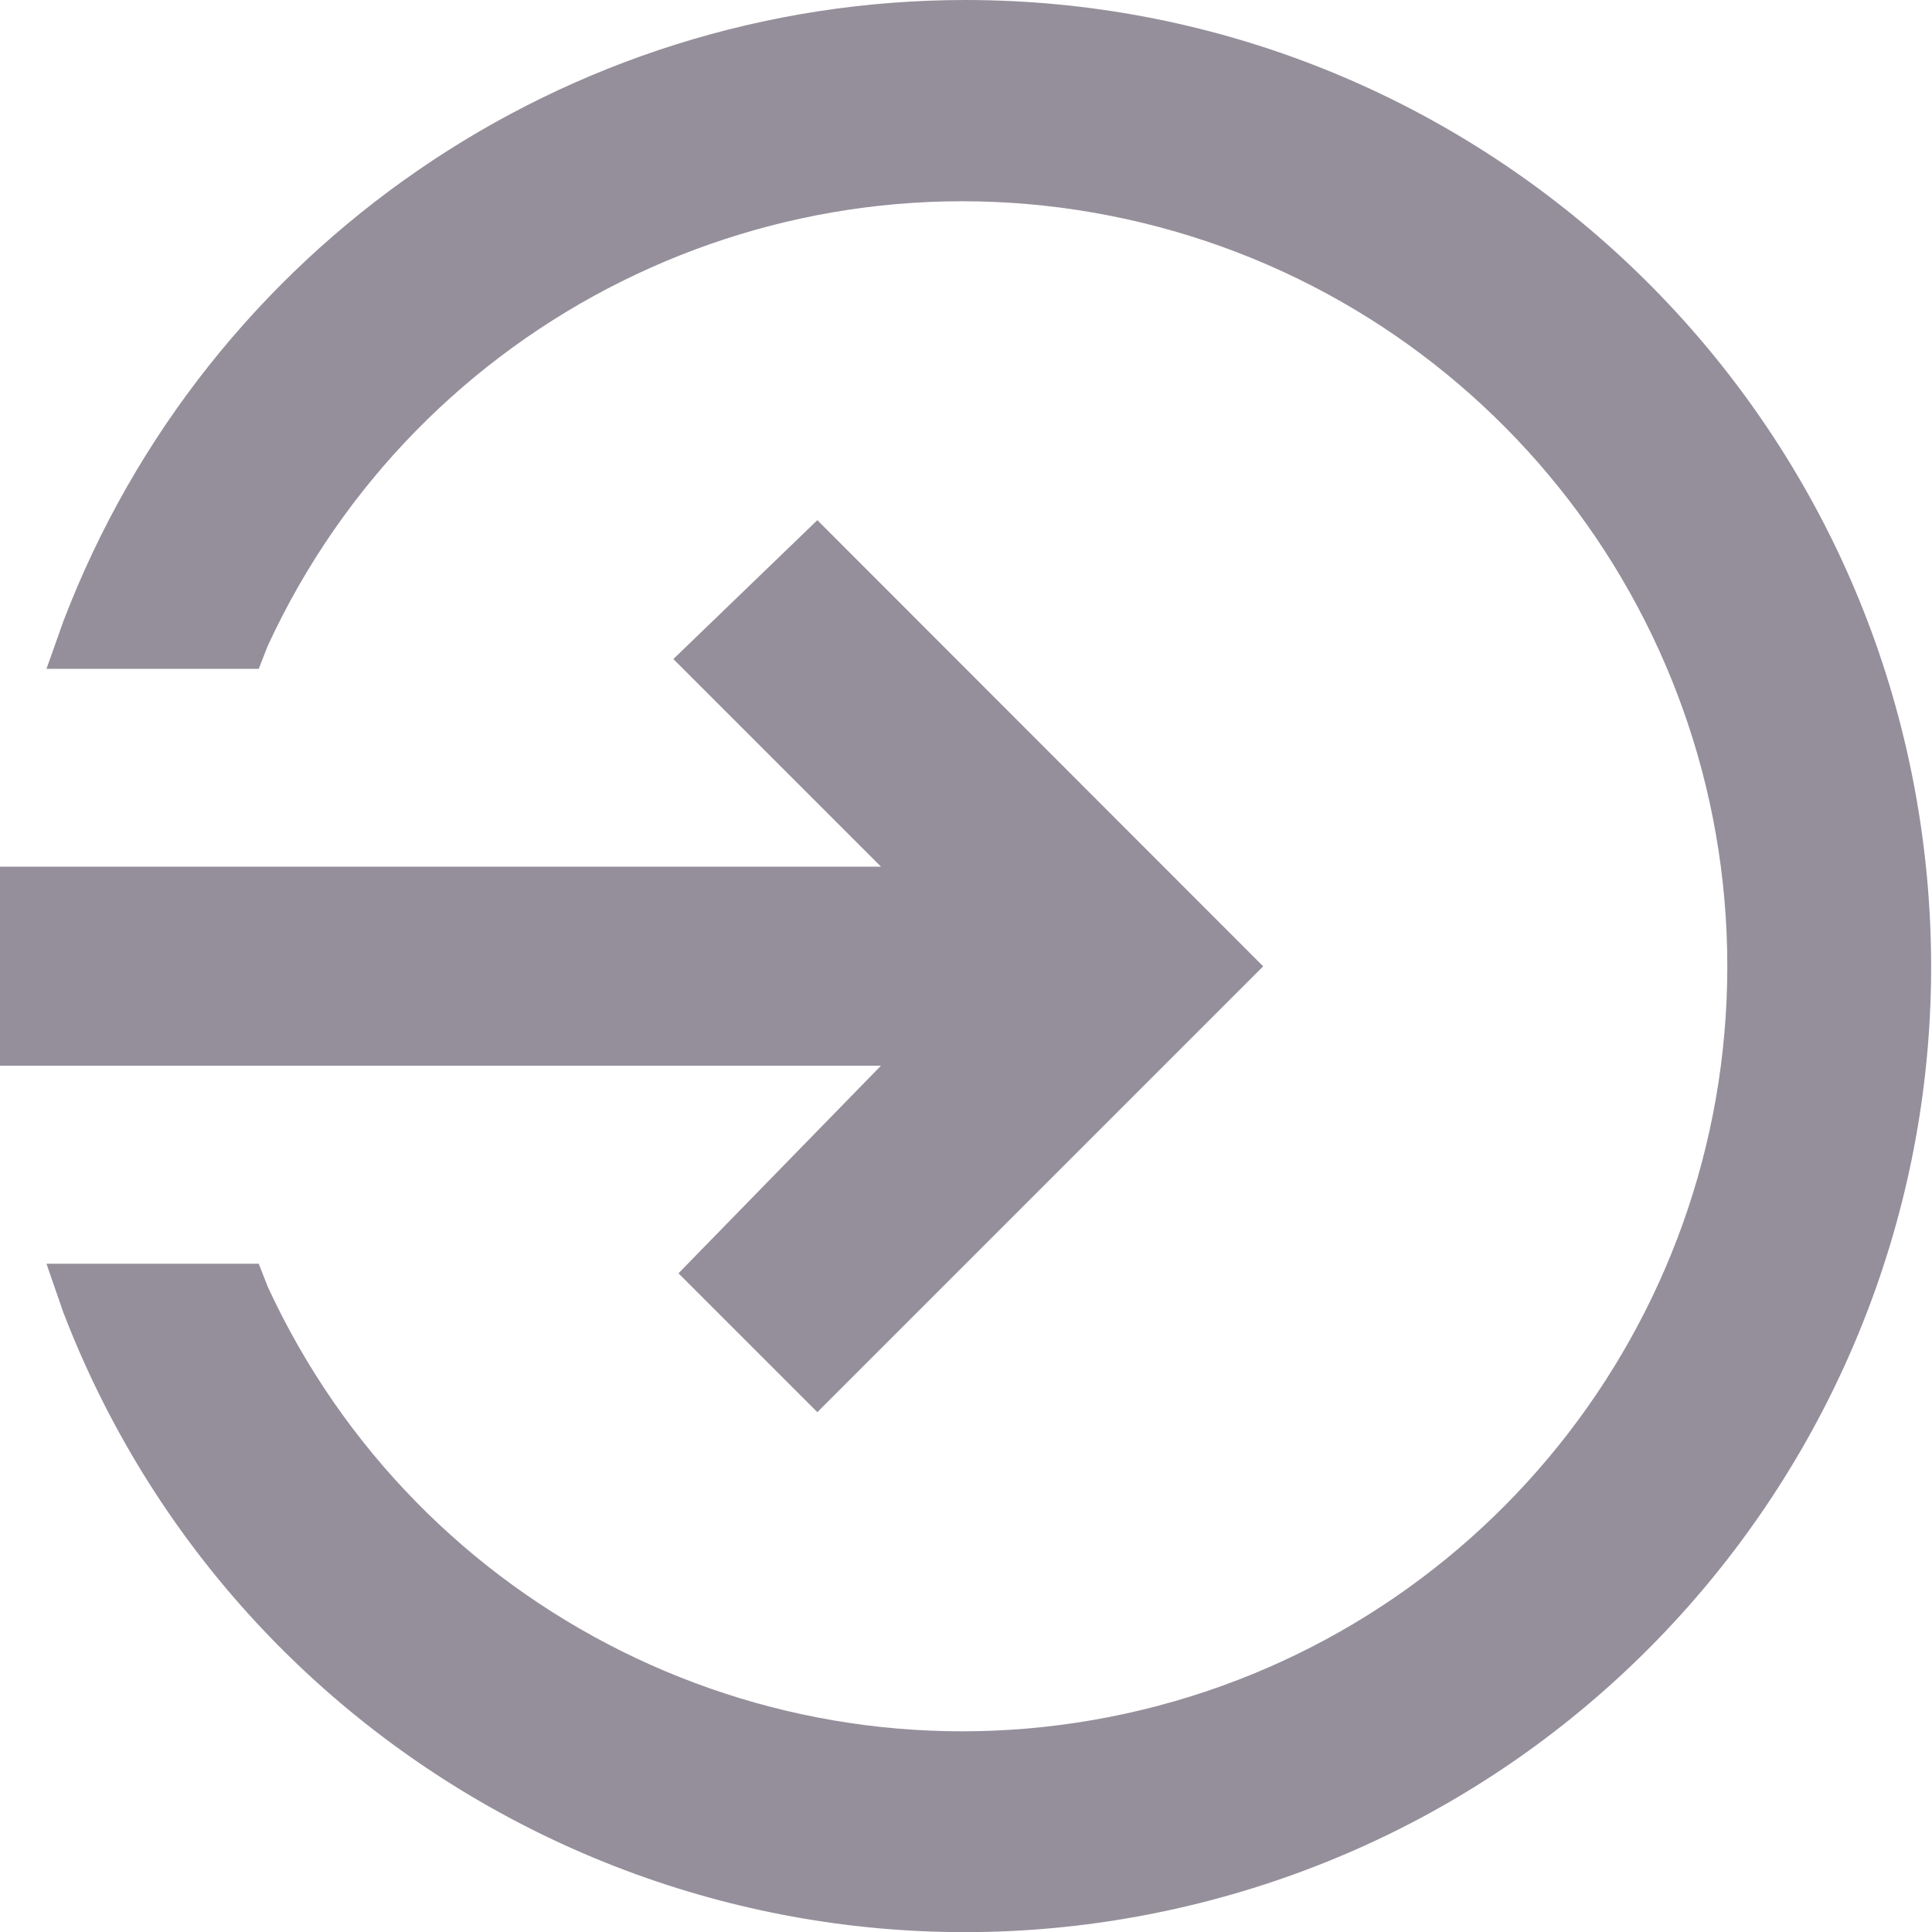
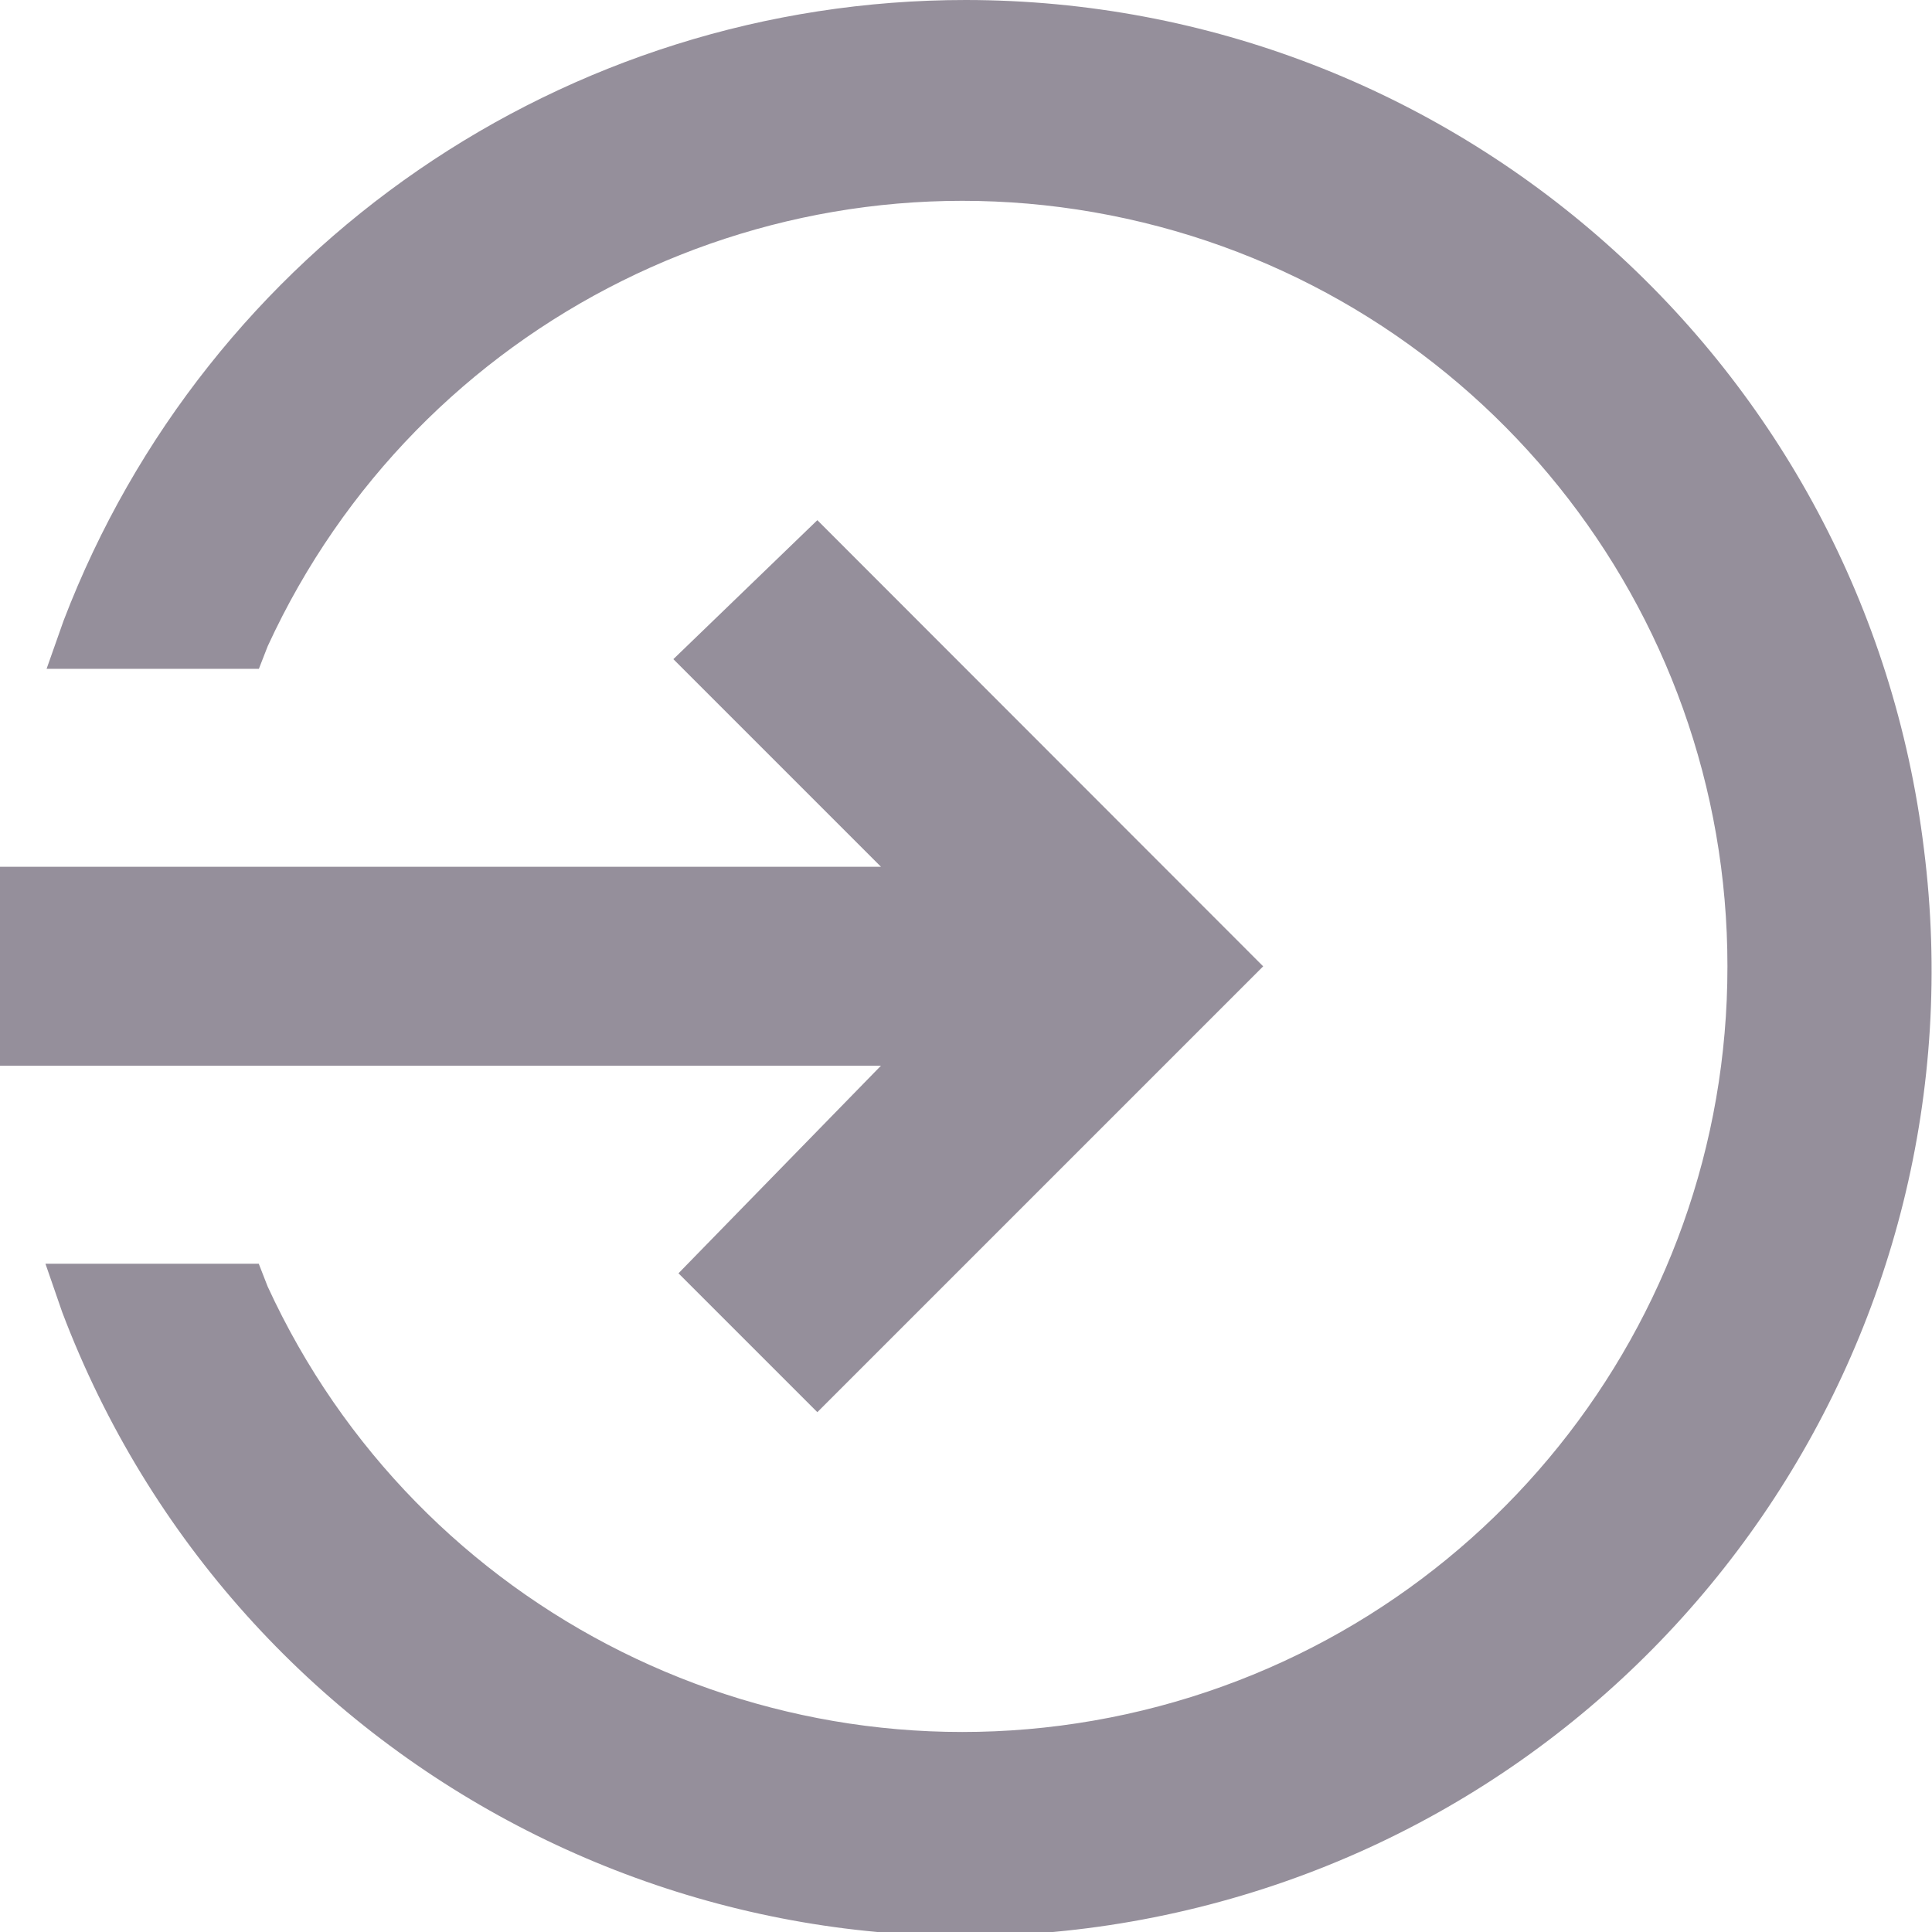
- <svg xmlns="http://www.w3.org/2000/svg" width="17" height="17" viewBox="0 0 17 17">
-   <g id="entrar" transform="translate(-48 -48)">
-     <path id="Caminho_1" data-name="Caminho 1" d="M66.091,48a8.5,8.5,0,0,0-7.94,5.46L58,53.885h1.868l.078-.2a6.731,6.731,0,1,1,0,5.635l-.078-.2H58l.147.425A8.5,8.5,0,1,0,66.091,48Z" transform="translate(-9.591)" fill="#958f9b" />
-     <path id="Caminho_2" data-name="Caminho 2" d="M48,164.8h7.752l-1.782,1.827,1.222,1.222,3.923-3.923L55.192,160l-1.267,1.222,1.827,1.827H48Z" transform="translate(0 -107.423)" fill="#958f9b" />
-   </g>
+ <svg xmlns="http://www.w3.org/2000/svg" width="17" height="17" fill="#958f9b">
+   <path d="M8.5 0A8.5 8.5 0 0 0 .56 5.46l-.15.425h1.868l.078-.2A6.73 6.73 0 0 1 15.2 8.503 6.73 6.73 0 0 1 2.355 11.32l-.078-.2H.4l.147.425A8.5 8.5 0 0 0 16.929 7.47 8.5 8.5 0 0 0 8.5 0zM0 9.377h7.752L5.97 11.204l1.222 1.222 3.923-3.923-3.923-3.926L5.925 5.8l1.827 1.827H0z" />
</svg>
